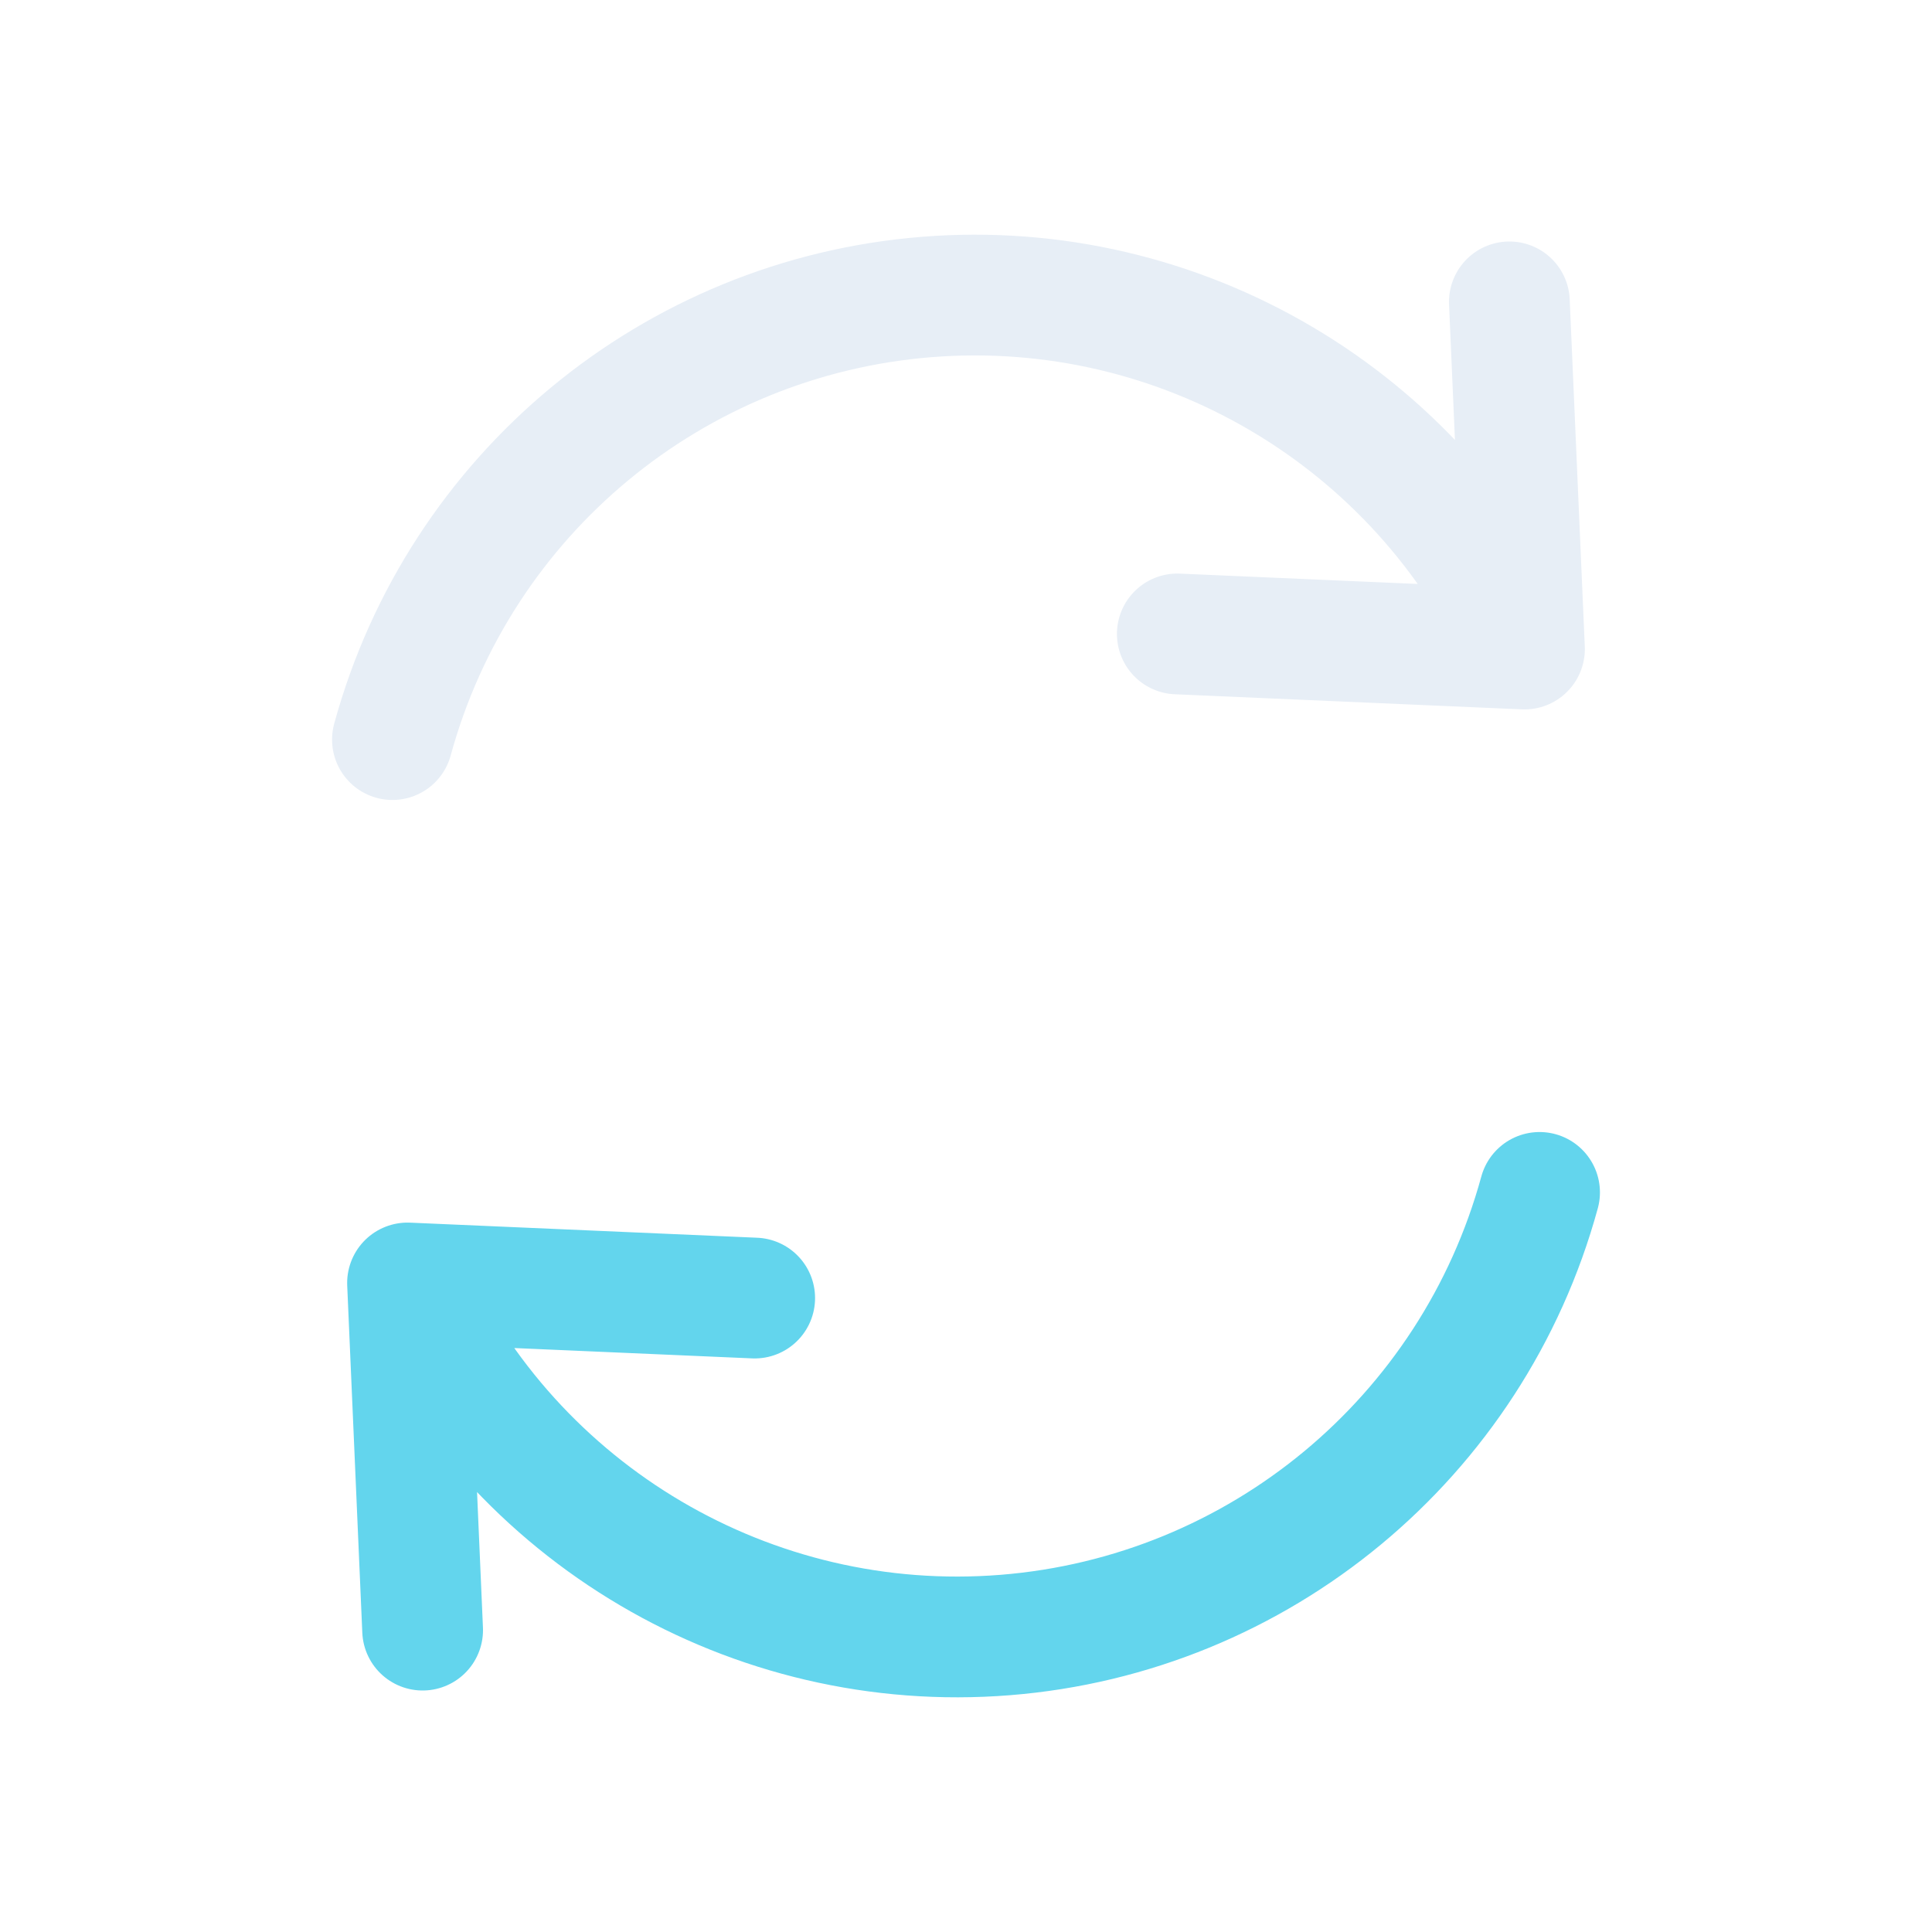
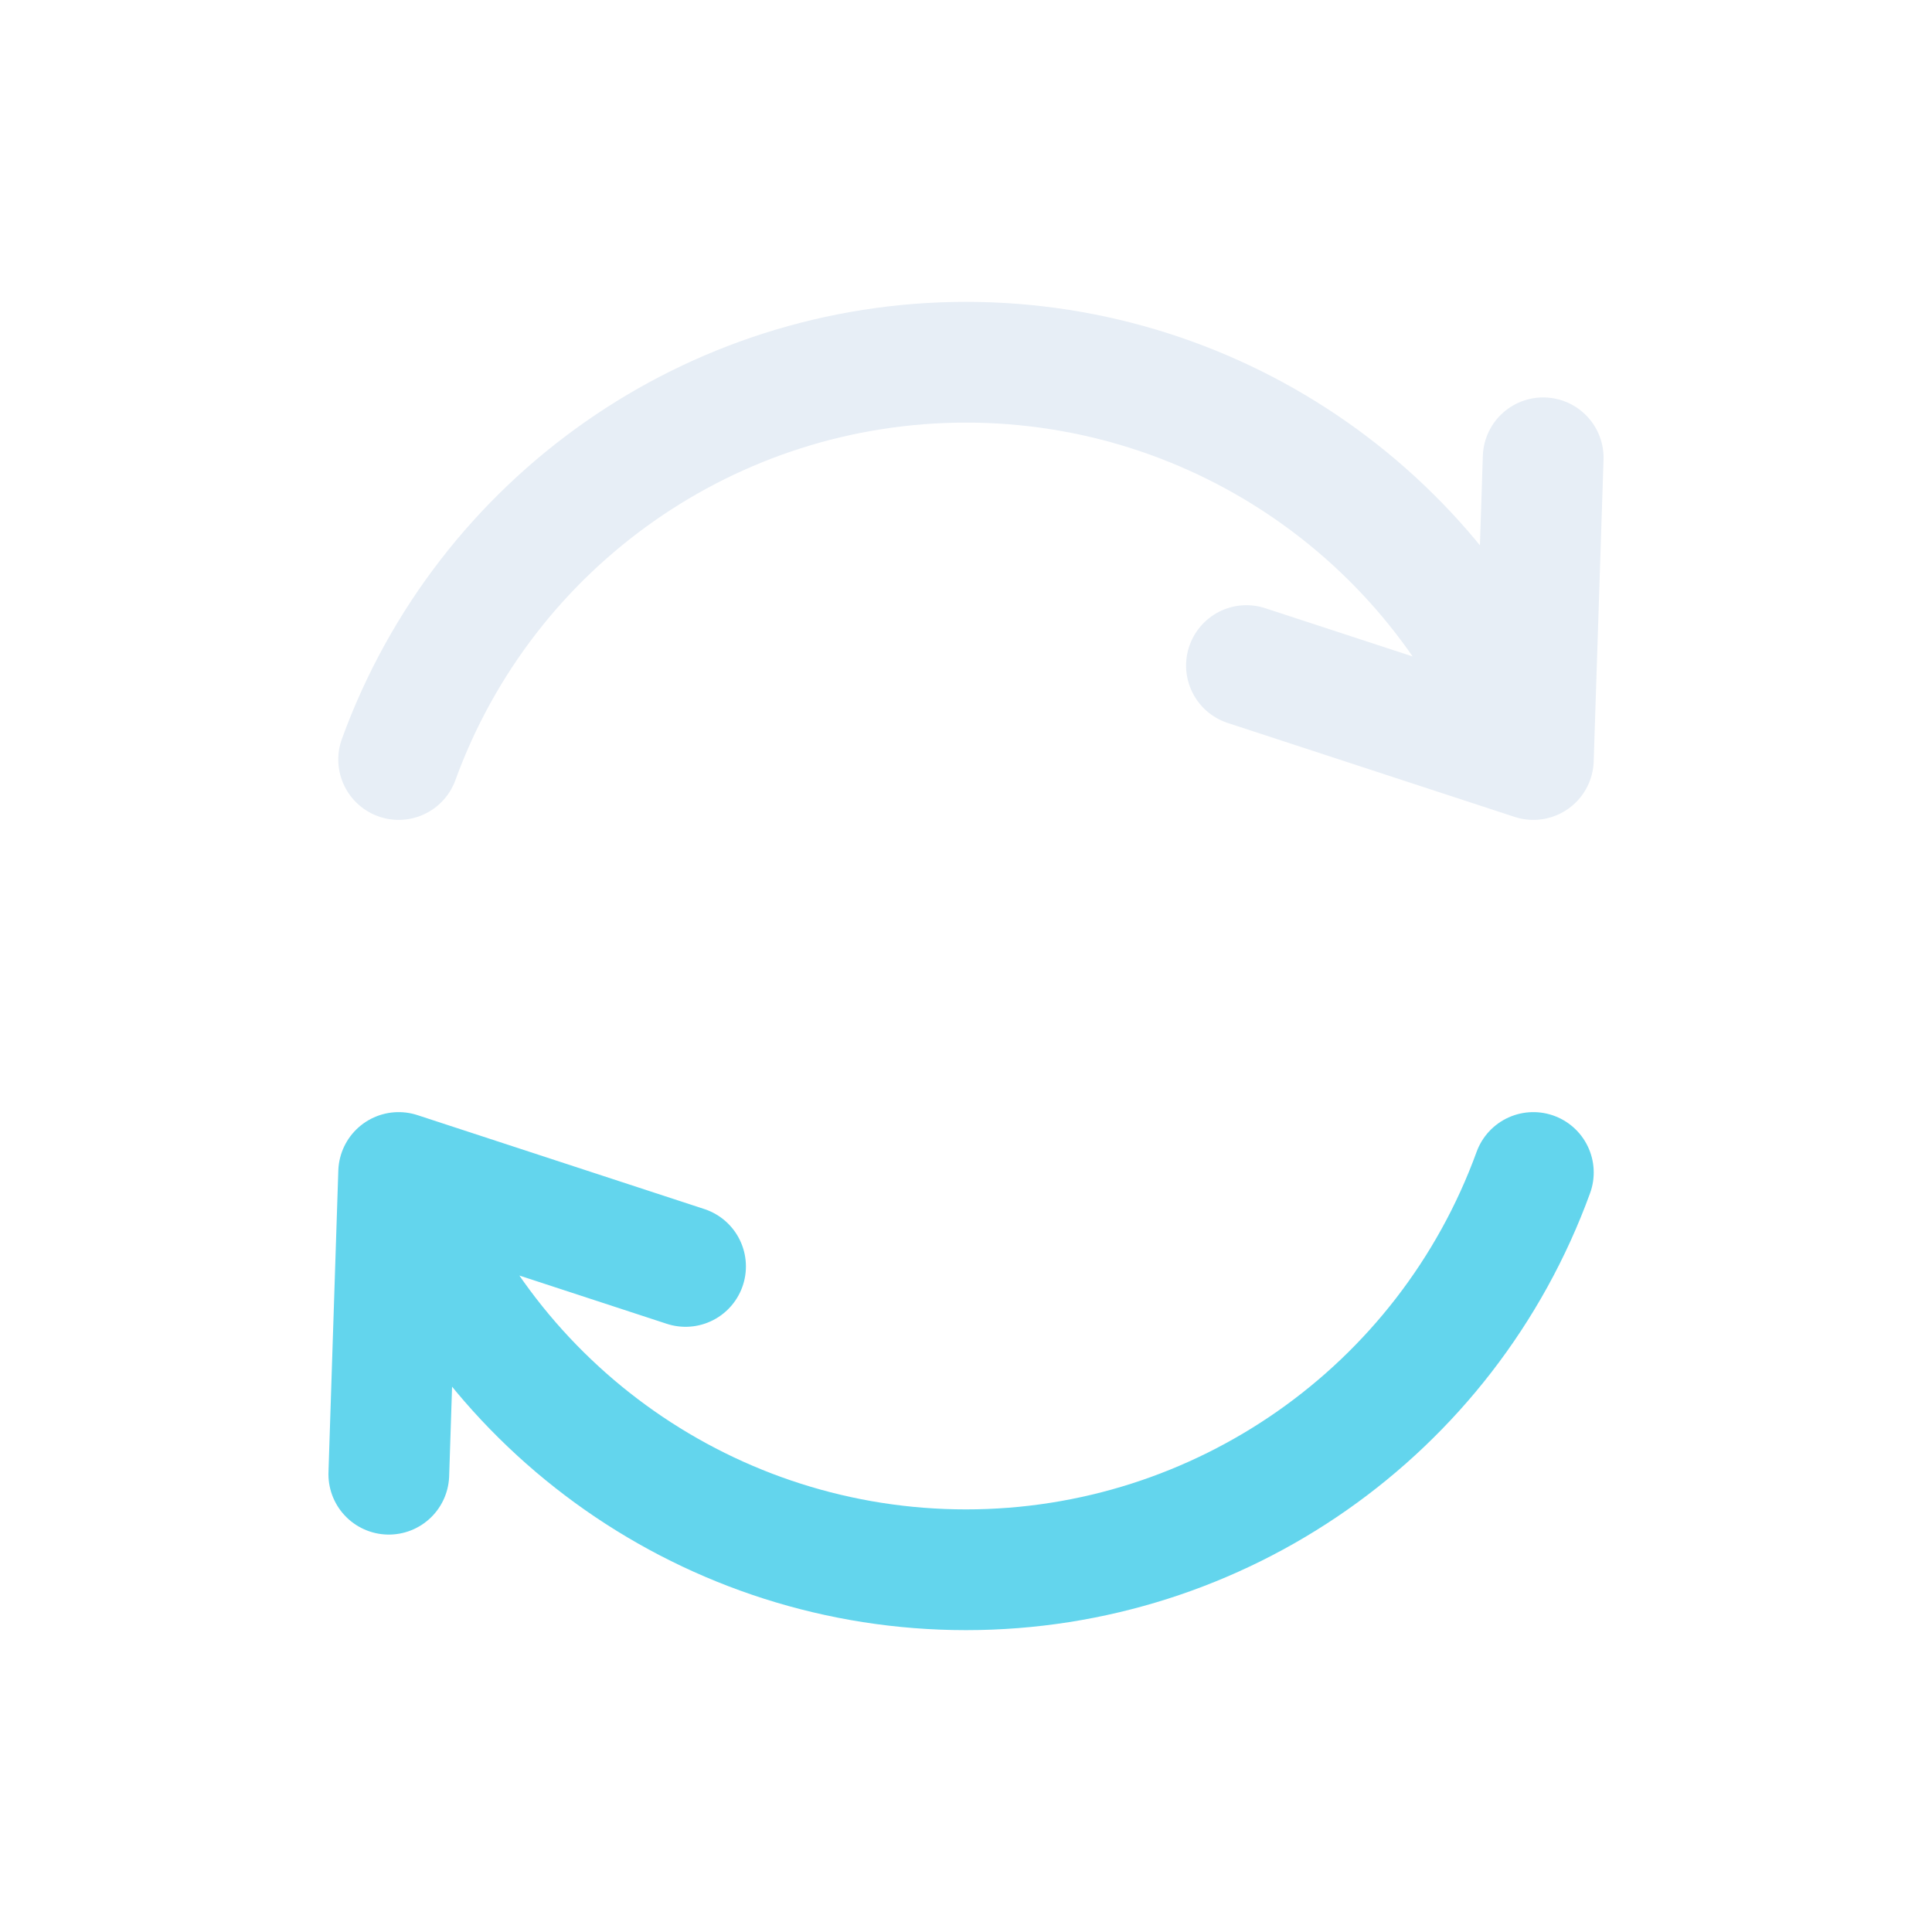
<svg xmlns="http://www.w3.org/2000/svg" width="128" height="128" viewBox="0 0 128 128" fill="none">
  <g stroke-width="8" stroke-linecap="round" stroke-linejoin="round">
-     <path d="M26 49a40 40 0 0 1 75-6m-1-23 1 23-23-1" stroke="#E7EEF6" />
-     <path d="M102 79a40 40 0 0 1-75 6m1 23-1-23 23 1" stroke="#63D5ED" />
+     <path d="M26.412 50.319 A40 40 0 0 1 101.588 50.319 M102.24 30.33 L101.588 50.319 L82.581 44.096" stroke="#E7EEF6" />
+     <path d="M101.588 77.681 A40 40 0 0 1 26.412 77.681 M25.76 97.67 L26.412 77.681 L45.419 83.904" stroke="#63D5ED" />
  </g>
</svg>
